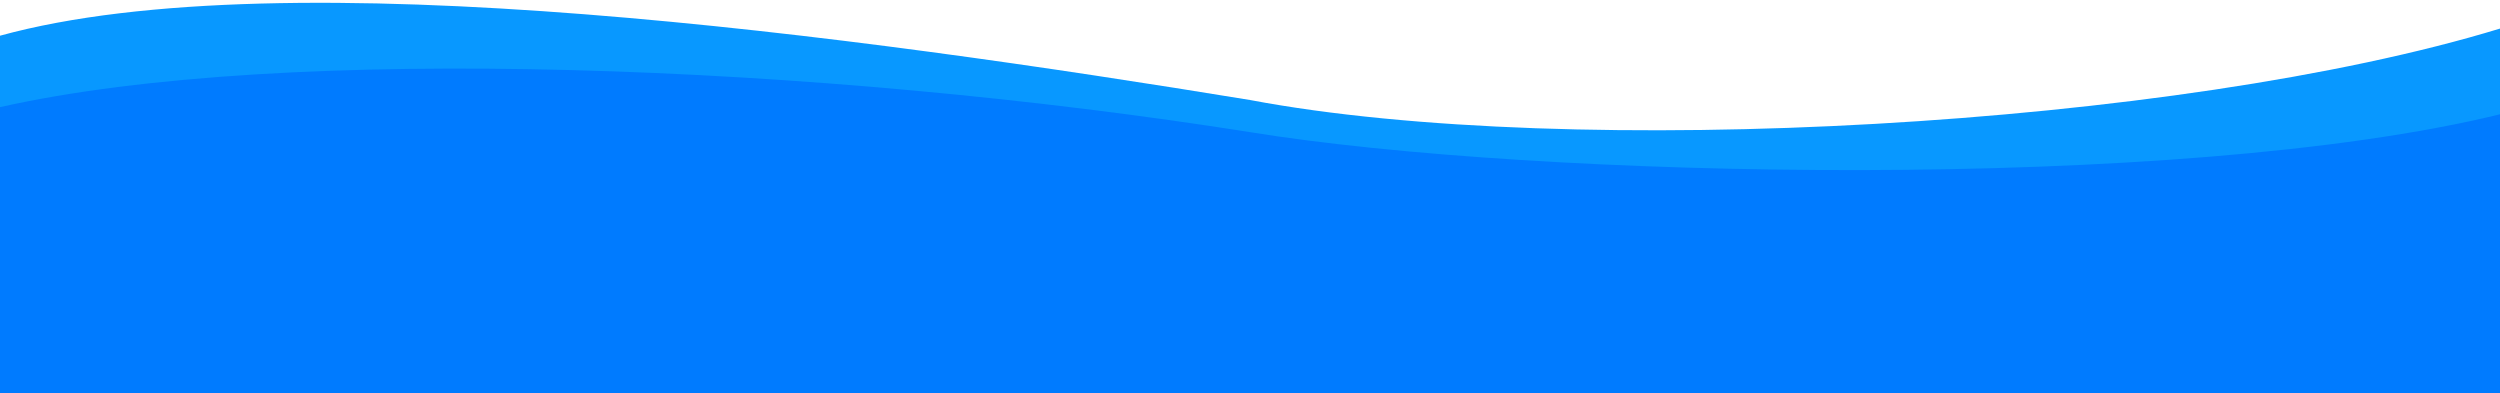
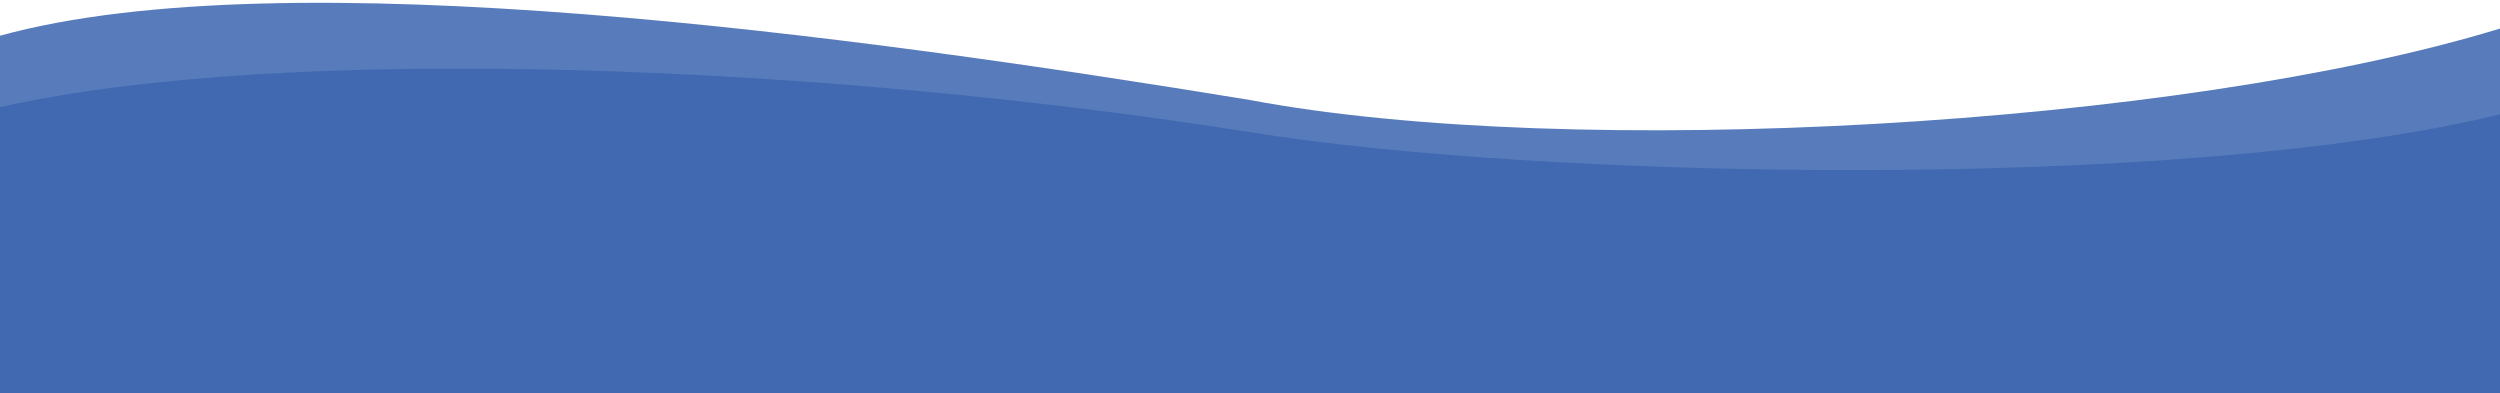
<svg xmlns="http://www.w3.org/2000/svg" viewBox="0 -20 700 110" preserveAspectRatio="none">
-   <path transform="translate(0, -20)" d="M0,10 c80,-22 240,0 350,18 c90,17 260,7.5 350,-20 v50 h-700" fill="#0898ff" />
-   <path d="M0,10 c80,-18 230,-12 350,7 c80,13 260,17 350,-5 v100 h-700z" fill="#007bff" />
+   <path transform="translate(0, -20)" d="M0,10 c80,-22 240,0 350,18 c90,17 260,7.5 350,-20 v50 h-700" fill="#587CBB" />
+   <path d="M0,10 c80,-18 230,-12 350,7 c80,13 260,17 350,-5 v100 h-700z" fill="#4069b1" />
</svg>
